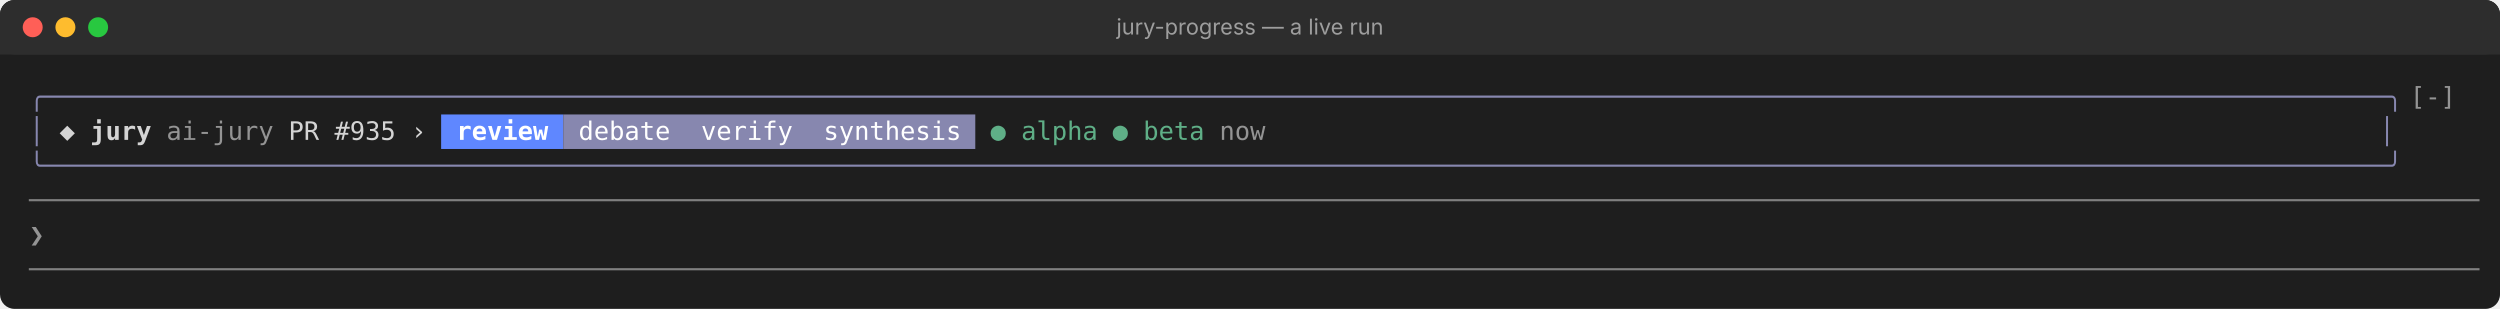
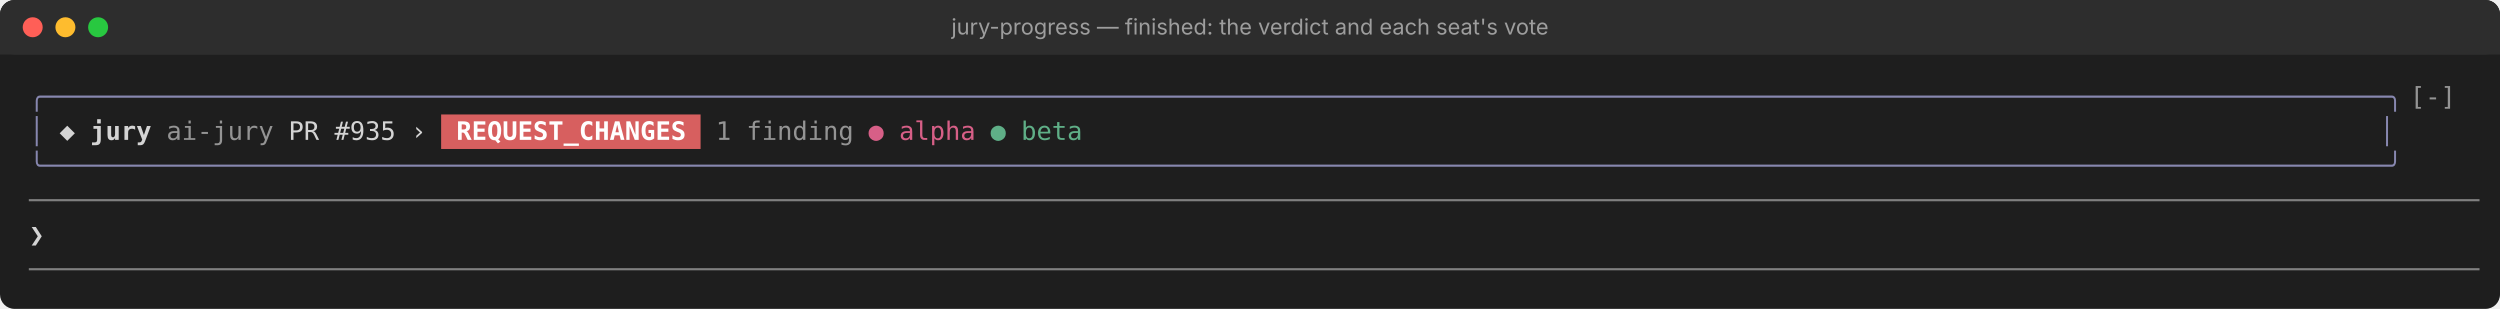
- <svg xmlns="http://www.w3.org/2000/svg" width="1376" height="170" viewBox="0 0 1376 170" role="img" aria-label="jury-progress — a live run">
+ <svg xmlns="http://www.w3.org/2000/svg" width="1376" height="170" viewBox="0 0 1376 170" role="img" aria-label="jury-progress — finished: the verdict and each seat's vote">
  <rect width="100%" height="100%" rx="8" fill="#1e1e1e" />
  <rect width="100%" height="30" rx="8" fill="#2d2d2d" />
  <rect y="22" width="100%" height="8" fill="#2d2d2d" />
  <circle cx="18" cy="15" r="5.5" fill="#ff5f57" />
  <circle cx="36" cy="15" r="5.5" fill="#febc2e" />
  <circle cx="54" cy="15" r="5.5" fill="#28c840" />
-   <text x="688" y="19" fill="#9d9d9d" font-family="-apple-system,Segoe UI,sans-serif" font-size="12" text-anchor="middle">jury-progress — a live run</text>
-   <rect x="242.8" y="63" width="67.2" height="19" fill="#5f87ff" />
-   <rect x="310.0" y="63" width="226.8" height="19" fill="#8787af" />
+   <text x="688" y="19" fill="#9d9d9d" font-family="-apple-system,Segoe UI,sans-serif" font-size="12" text-anchor="middle">jury-progress — finished: the verdict and each seat's vote</text>
+   <rect x="242.8" y="63" width="142.8" height="19" fill="#d75f5f" />
  <g font-family="SF Mono,Menlo,Consolas,DejaVu Sans Mono,monospace" font-size="14" xml:space="preserve">
    <text x="16.0" y="58" fill="#8787af" textLength="1302.0" lengthAdjust="spacingAndGlyphs">╭─────────────────────────────────────────────────────────────────────────────────────────────────────────────────────────────────────────────────────────╮</text>
    <text x="1326.4" y="58" fill="#949494" textLength="25.2" lengthAdjust="spacingAndGlyphs">[-]</text>
    <text x="16.0" y="77" fill="#8787af" textLength="8.4" lengthAdjust="spacingAndGlyphs">│</text>
    <text x="32.8" y="77" fill="#d4d4d4" font-weight="bold" textLength="50.4" lengthAdjust="spacingAndGlyphs">◆ jury</text>
    <text x="91.6" y="77" fill="#949494" textLength="58.8" lengthAdjust="spacingAndGlyphs">ai-jury</text>
    <text x="158.8" y="77" fill="#d4d4d4" textLength="75.6" lengthAdjust="spacingAndGlyphs">PR #935 ›</text>
-     <text x="251.2" y="77" fill="#ffffff" font-weight="bold" textLength="50.4" lengthAdjust="spacingAndGlyphs">review</text>
-     <text x="318.4" y="77" fill="#ffffff" textLength="210.0" lengthAdjust="spacingAndGlyphs">debate  verify  synthesis</text>
-     <text x="545.2" y="77" fill="#5faf87" textLength="58.8" lengthAdjust="spacingAndGlyphs">● alpha</text>
-     <text x="612.4" y="77" fill="#5faf87" textLength="50.4" lengthAdjust="spacingAndGlyphs">● beta</text>
-     <text x="671.2" y="77" fill="#949494" textLength="25.2" lengthAdjust="spacingAndGlyphs">now</text>
+     <text x="251.2" y="77" fill="#ffffff" font-weight="bold" textLength="126.0" lengthAdjust="spacingAndGlyphs">REQUEST_CHANGES</text>
+     <text x="394.0" y="77" fill="#949494" textLength="75.6" lengthAdjust="spacingAndGlyphs">1 finding</text>
+     <text x="478.0" y="77" fill="#d75f87" textLength="58.8" lengthAdjust="spacingAndGlyphs">● alpha</text>
+     <text x="545.2" y="77" fill="#5faf87" textLength="50.4" lengthAdjust="spacingAndGlyphs">● beta</text>
    <text x="1309.6" y="77" fill="#8787af" textLength="8.4" lengthAdjust="spacingAndGlyphs">│</text>
    <text x="16.0" y="96" fill="#8787af" textLength="1302.0" lengthAdjust="spacingAndGlyphs">╰─────────────────────────────────────────────────────────────────────────────────────────────────────────────────────────────────────────────────────────╯</text>
    <text x="16.0" y="115" fill="#808080" textLength="1344.0" lengthAdjust="spacingAndGlyphs">────────────────────────────────────────────────────────────────────────────────────────────────────────────────────────────────────────────────────────────────</text>
-     <text x="16.0" y="134" fill="#949494" textLength="8.4" lengthAdjust="spacingAndGlyphs">❯</text>
+     <text x="16.0" y="134" fill="#d4d4d4" textLength="8.4" lengthAdjust="spacingAndGlyphs">❯</text>
    <text x="16.0" y="153" fill="#808080" textLength="1344.0" lengthAdjust="spacingAndGlyphs">────────────────────────────────────────────────────────────────────────────────────────────────────────────────────────────────────────────────────────────────</text>
  </g>
</svg>
